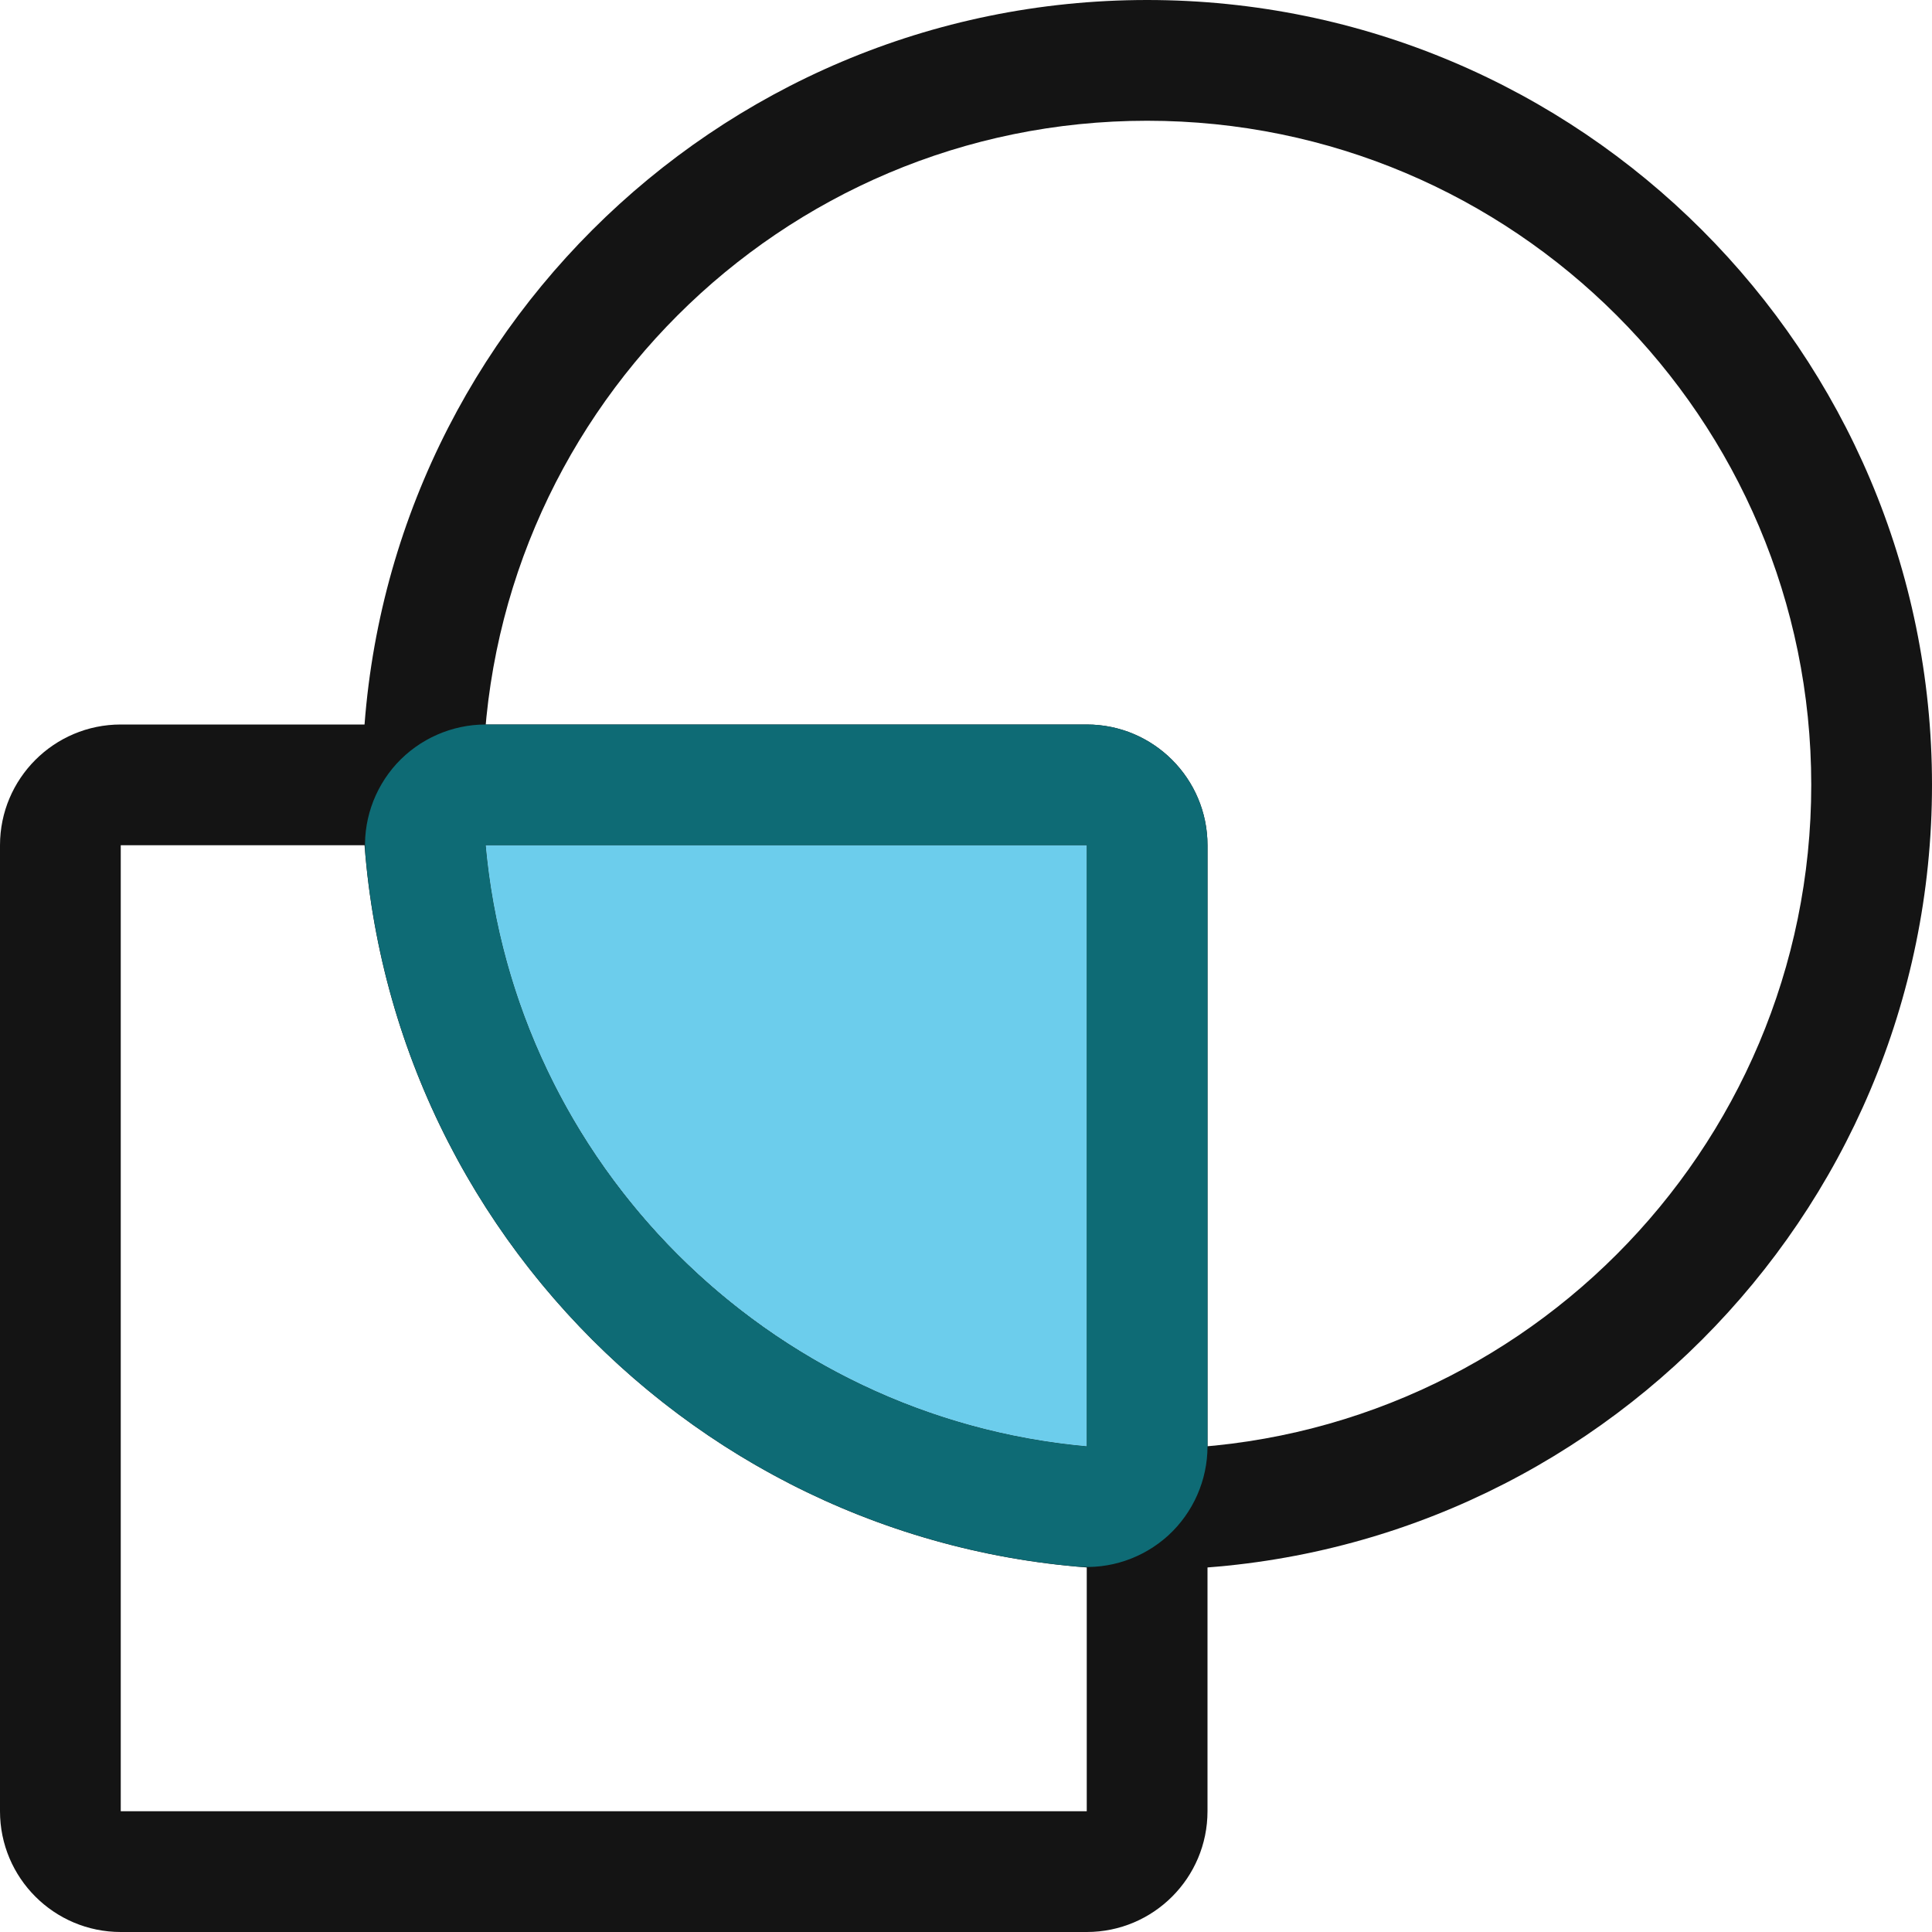
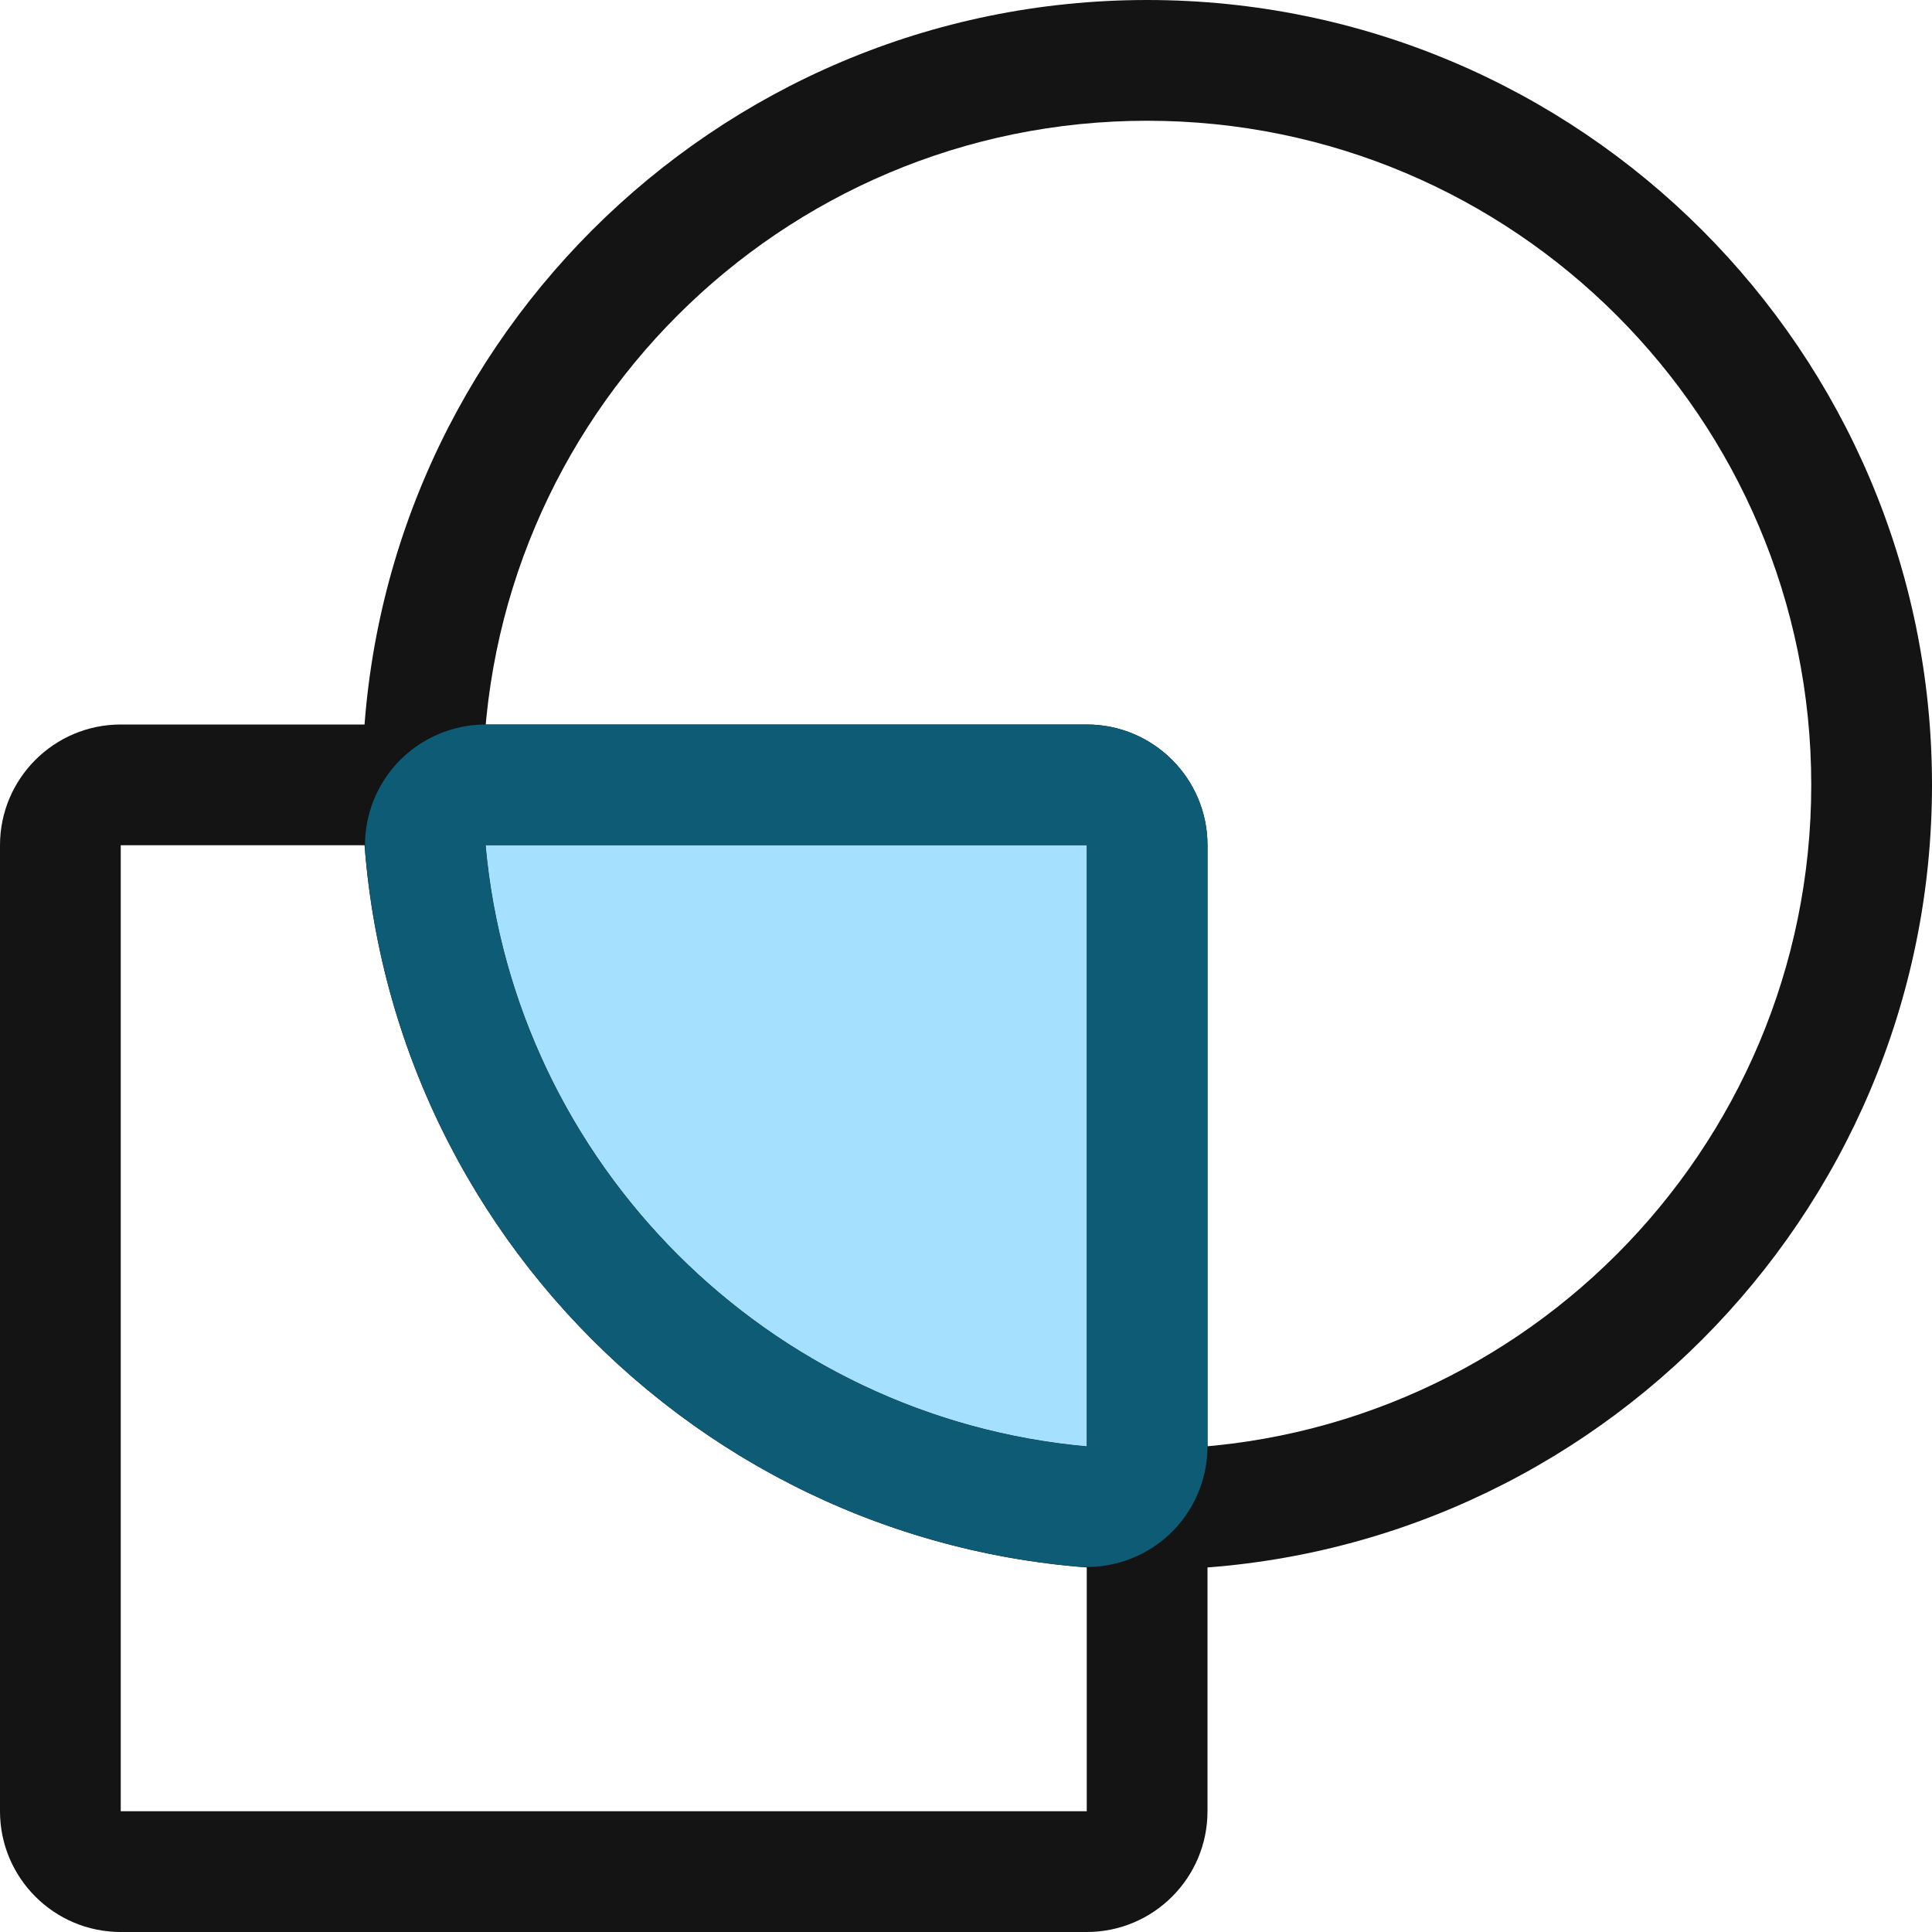
<svg xmlns="http://www.w3.org/2000/svg" width="100%" height="100%" viewBox="0 0 16 16" version="1.1" xml:space="preserve" style="fill-rule:evenodd;clip-rule:evenodd;stroke-linejoin:round;stroke-miterlimit:2;">
  <g transform="matrix(1,0,0,1,-36,-72)">
    <g id="intersection" transform="matrix(0.666667,0,0,0.666667,36,72)">
      <rect x="0" y="0" width="24" height="24" style="fill:none;" />
      <g transform="matrix(1.5,0,0,1.5,-54,-108)">
        <path d="M46,79C46,78.448 45.552,78 45,78L37,78C36.448,78 36,78.448 36,79L36,87C36,87.552 36.448,88 37,88L45,88C45.552,88 46,87.552 46,87L46,79ZM45,79L37,79L37,87L45,87L45,79Z" style="fill:rgb(20,20,20);" />
      </g>
      <g transform="matrix(1.5,0,0,1.5,-54,-108)">
        <path d="M45.5,72C41.913,72 39,74.913 39,78.5C39,82.087 41.913,85 45.5,85C49.087,85 52,82.087 52,78.5C52,74.913 49.087,72 45.5,72ZM45.5,73C48.536,73 51,75.464 51,78.5C51,81.536 48.536,84 45.5,84C42.464,84 40,81.536 40,78.5C40,75.464 42.464,73 45.5,73Z" style="fill:rgb(20,20,20);" />
      </g>
      <g transform="matrix(1.5,0,0,1.5,-54,-108)">
-         <path d="M45,83.978C42.363,83.74 40.261,81.637 40.022,79L45,79L45,83.978Z" style="fill:rgb(108,205,236);" />
-         <path d="M44.91,84.973C45.19,84.999 45.467,84.905 45.675,84.716C45.882,84.526 46,84.258 46,83.978L46,79C46,78.448 45.552,78 45,78L40.022,78C39.742,78 39.474,78.118 39.284,78.325C39.095,78.533 39.001,78.81 39.027,79.09C39.308,82.207 41.793,84.692 44.91,84.973ZM45,83.978C42.363,83.74 40.261,81.637 40.022,79L45,79L45,83.978Z" style="fill:rgb(14,107,117);" />
+         <path d="M45,83.978C42.363,83.74 40.261,81.637 40.022,79L45,79L45,83.978Z" style="fill:rgb(165,225,255);" />
+         <path d="M44.91,84.973C45.19,84.999 45.467,84.905 45.675,84.716C45.882,84.526 46,84.258 46,83.978L46,79C46,78.448 45.552,78 45,78L40.022,78C39.742,78 39.474,78.118 39.284,78.325C39.095,78.533 39.001,78.81 39.027,79.09C39.308,82.207 41.793,84.692 44.91,84.973ZM45,83.978C42.363,83.74 40.261,81.637 40.022,79L45,79L45,83.978Z" style="fill:rgb(14,91,117);" />
      </g>
    </g>
  </g>
</svg>
